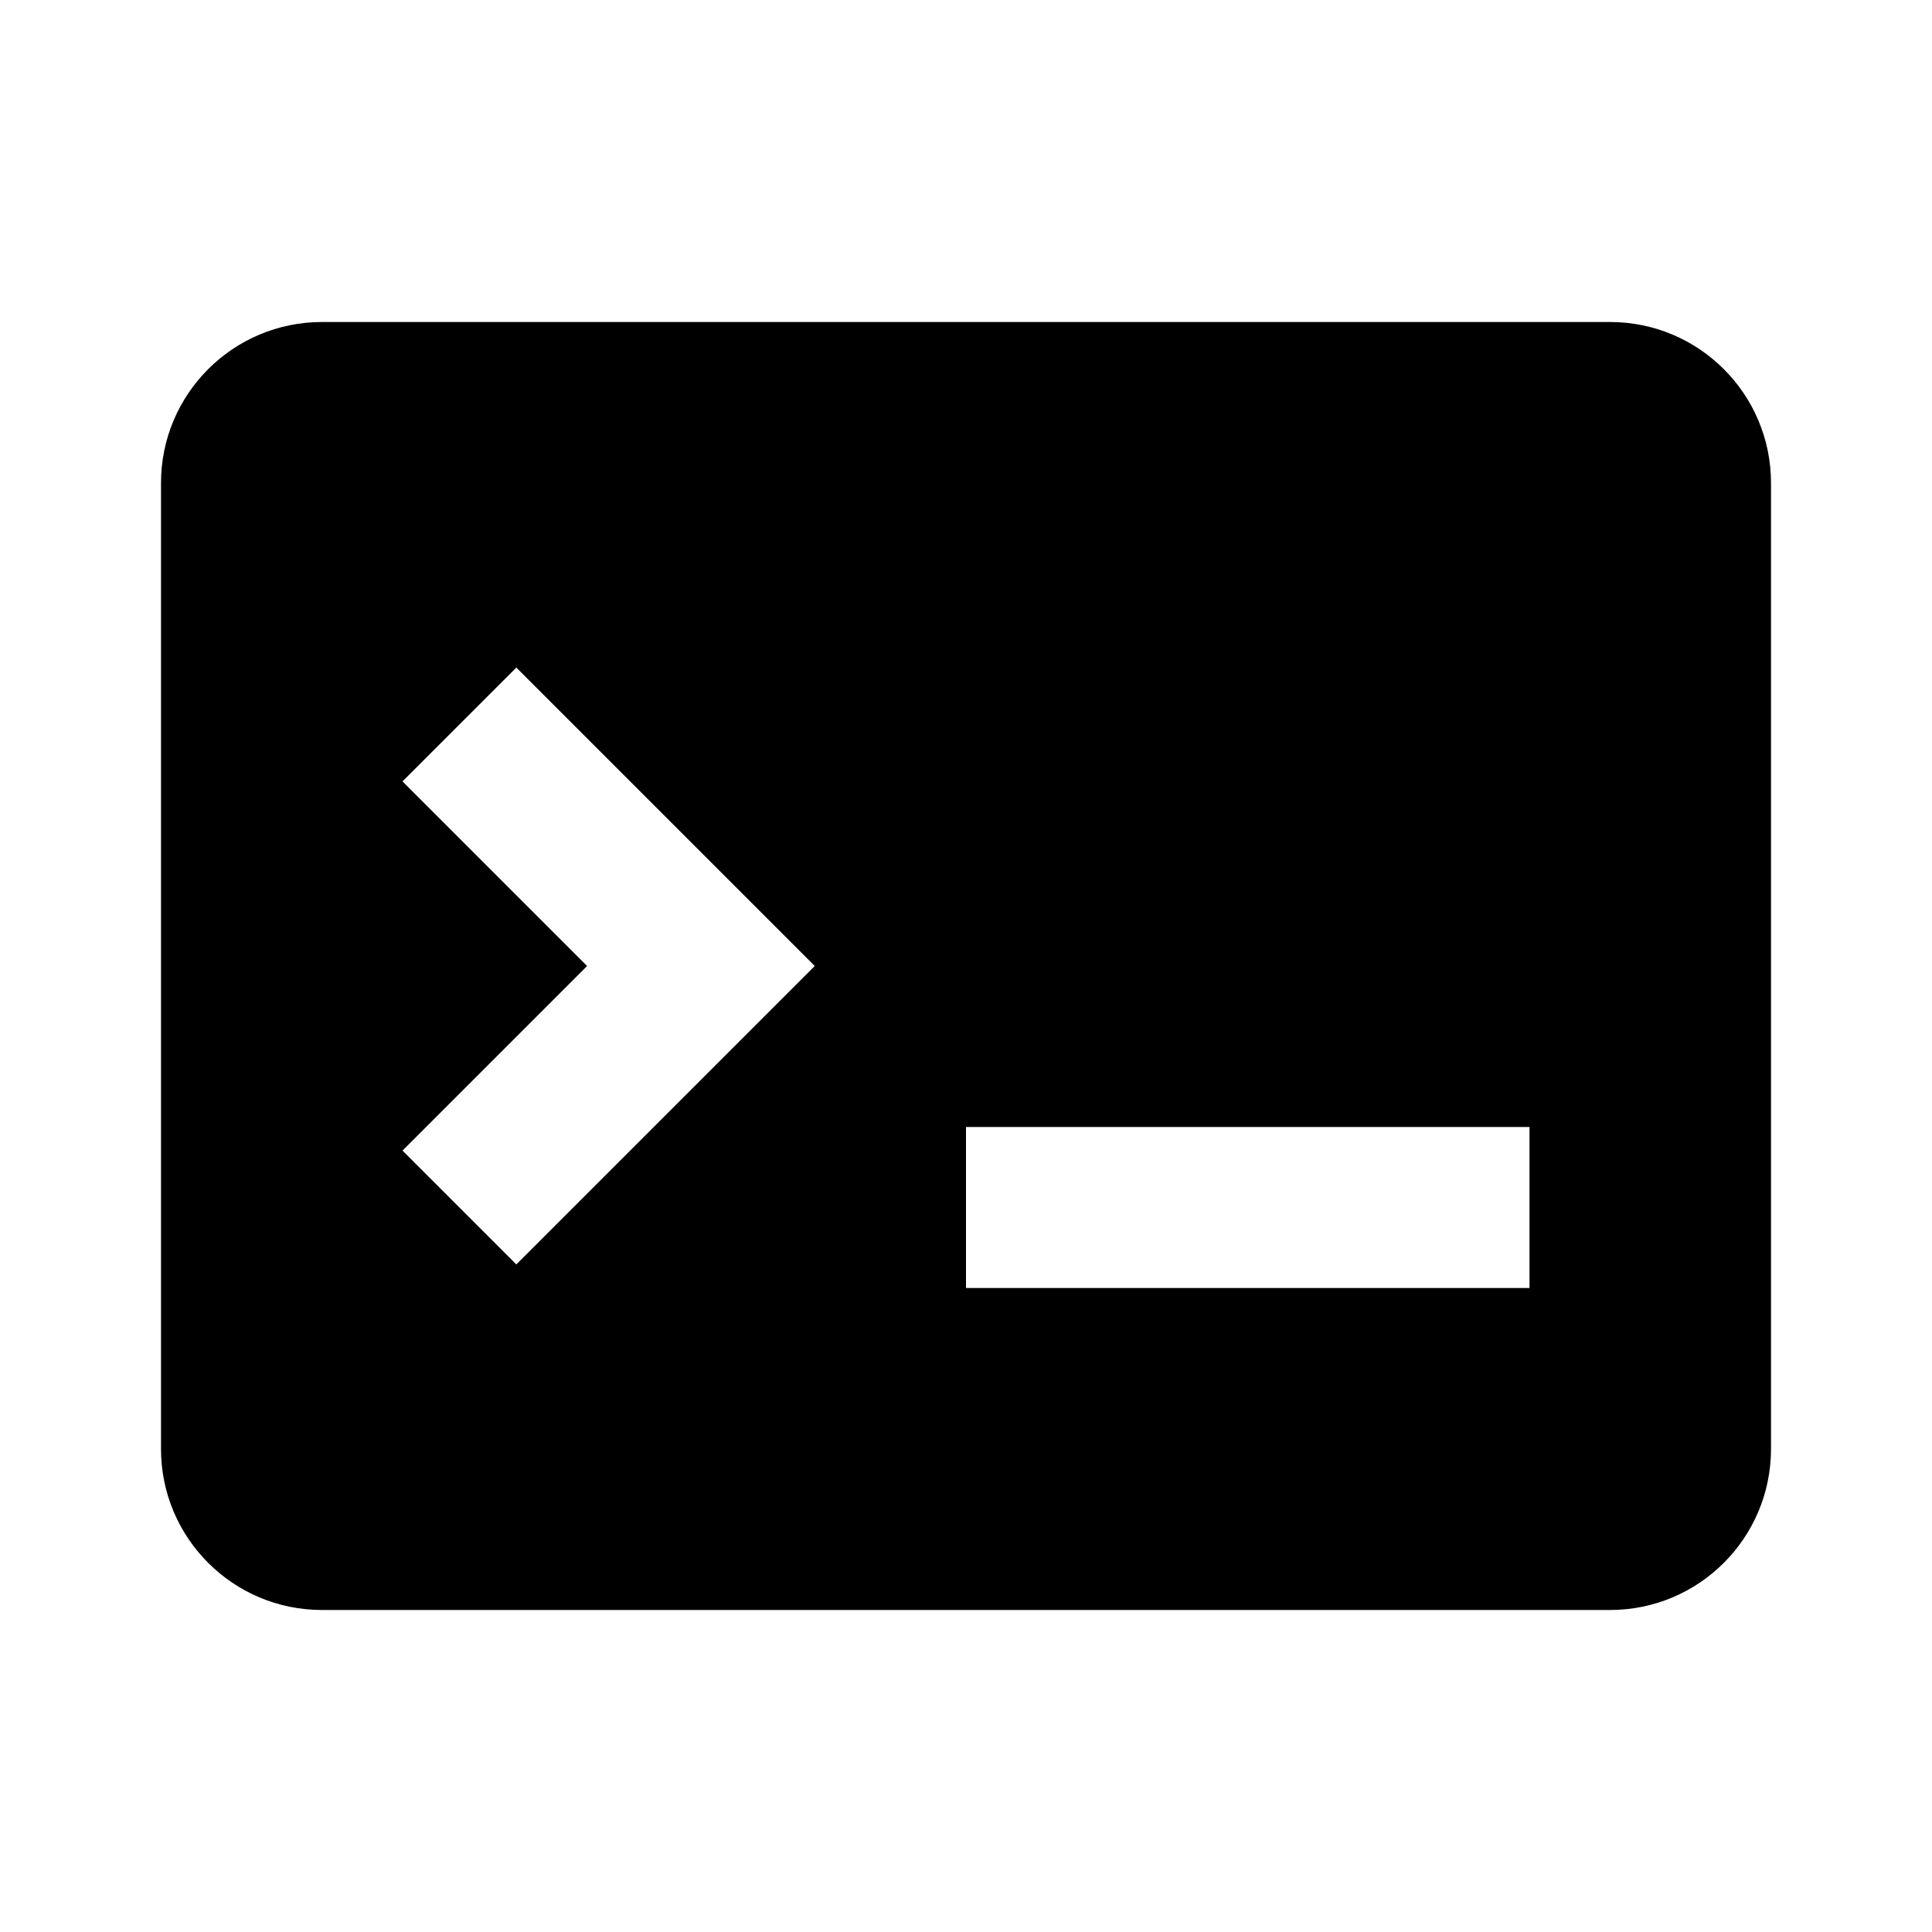
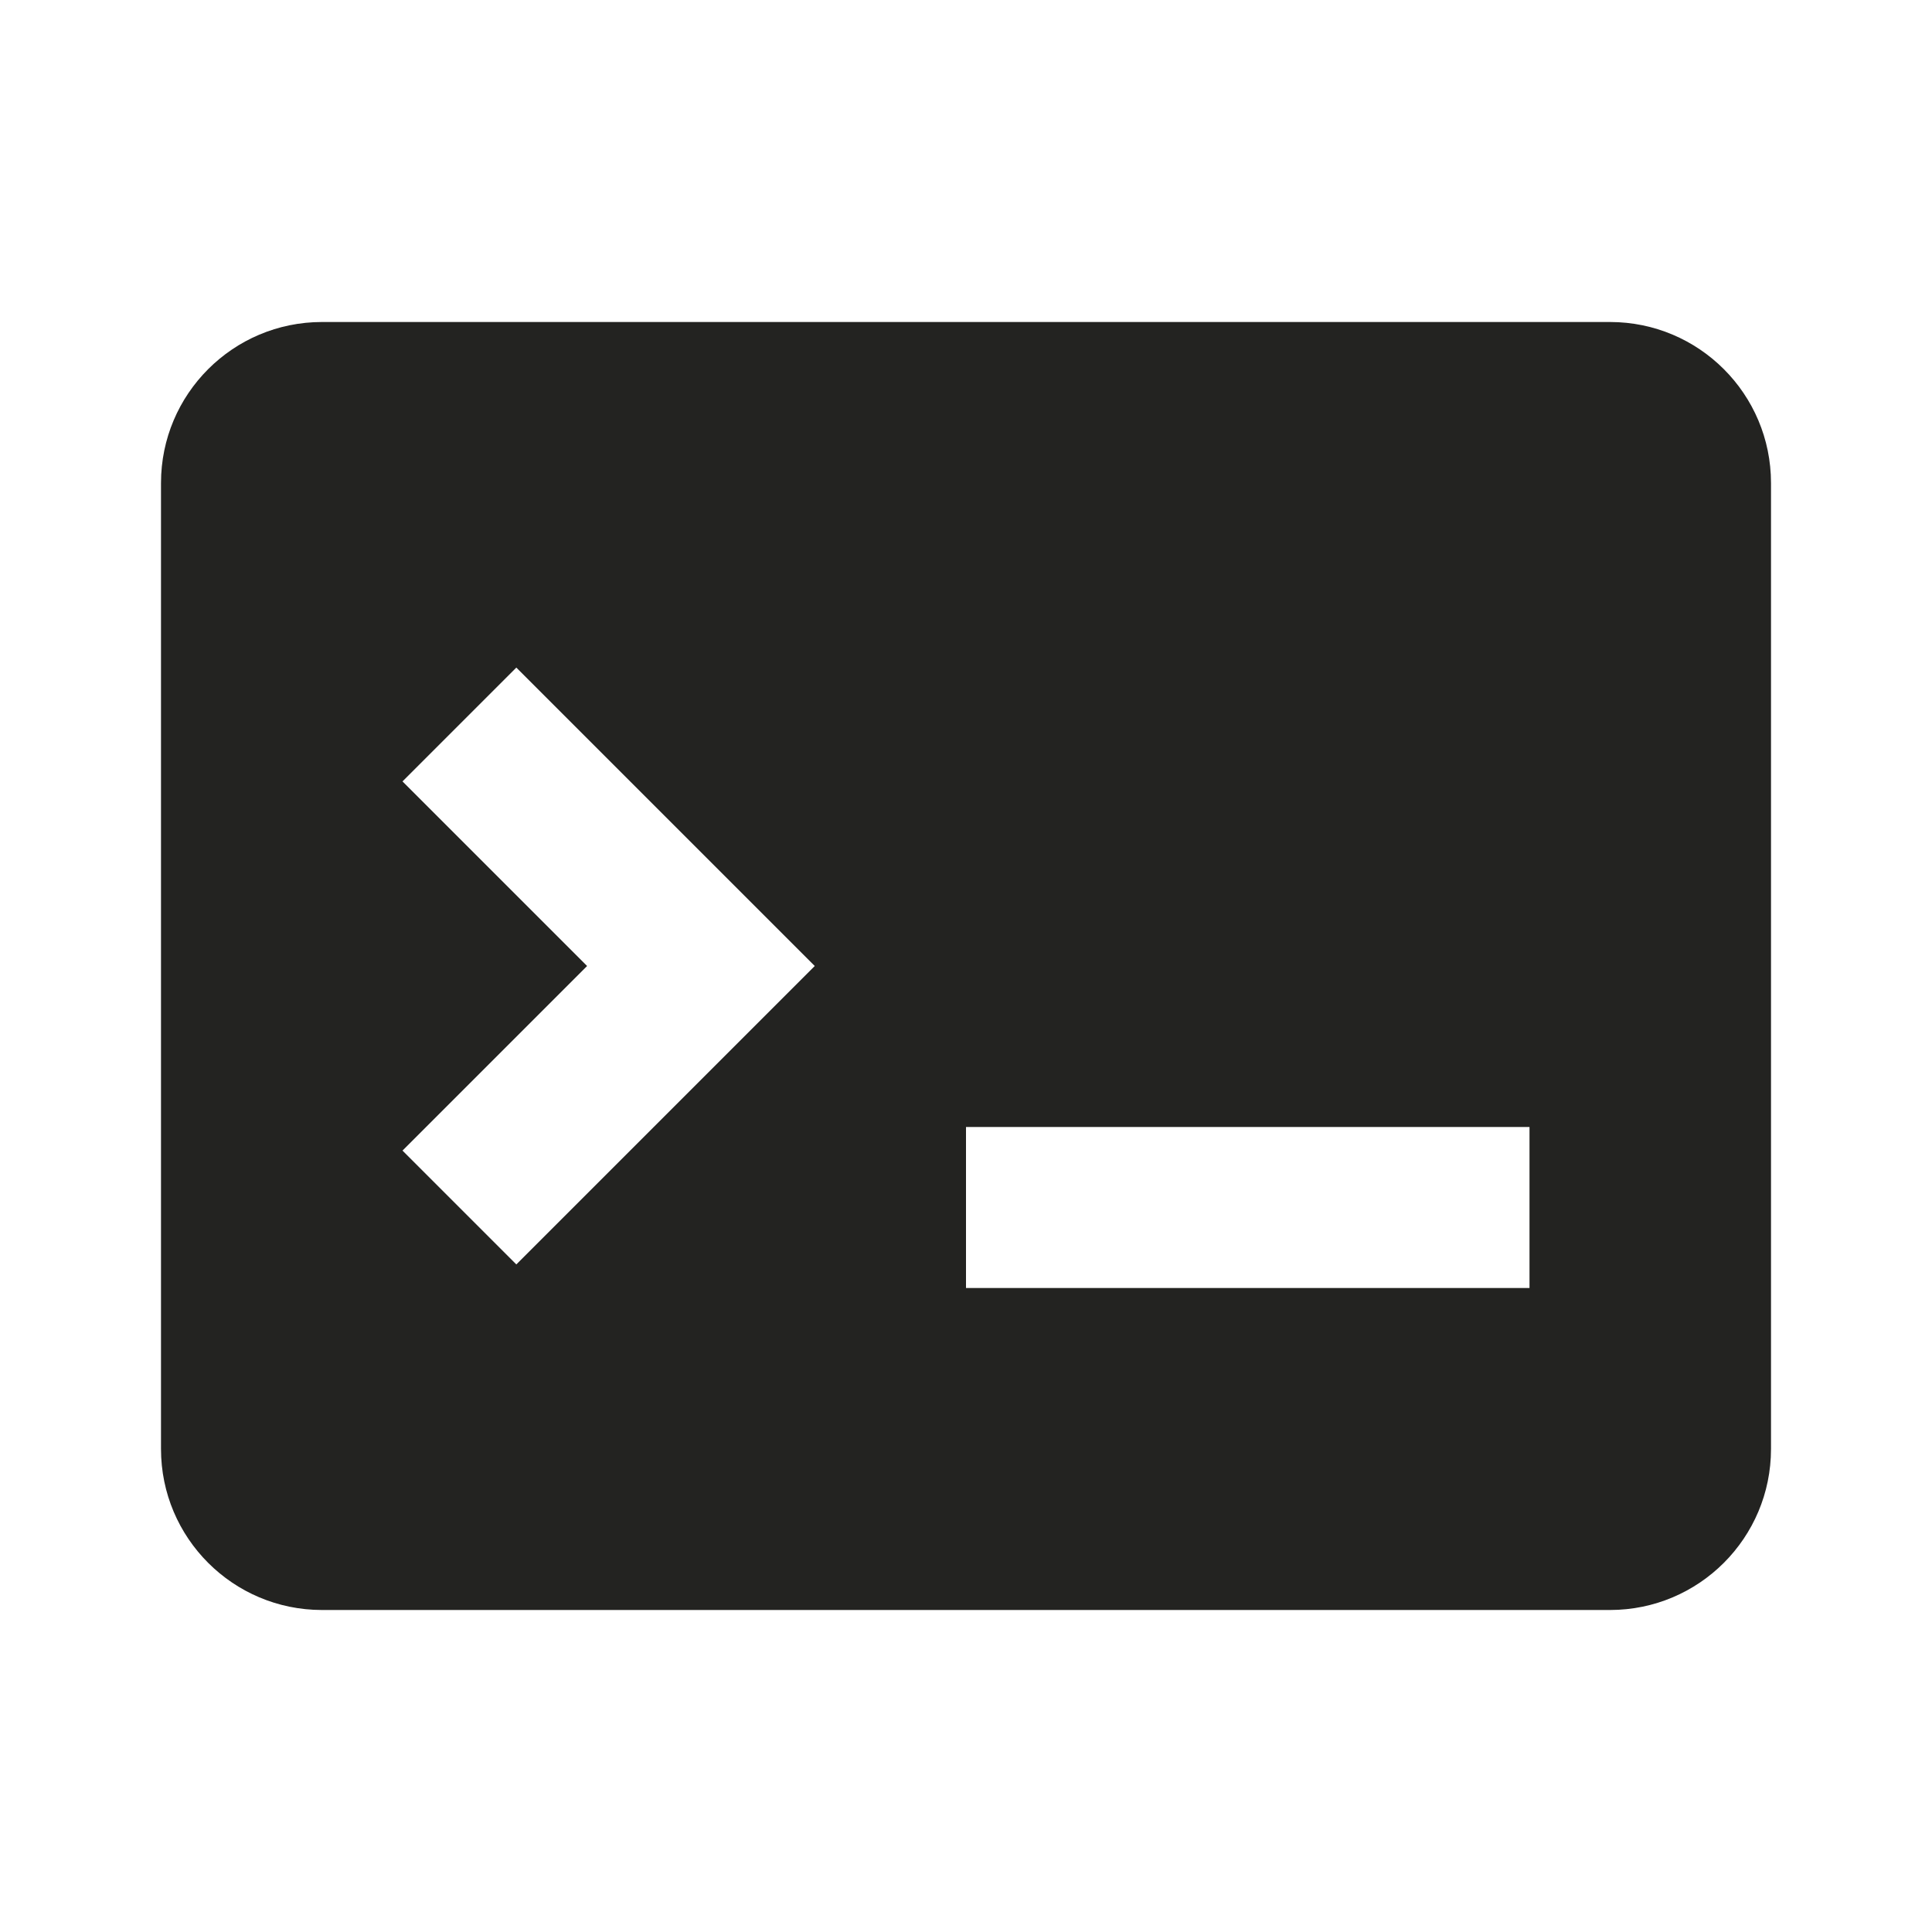
- <svg xmlns="http://www.w3.org/2000/svg" width="24" height="24" viewBox="0 0 24 24">
+ <svg xmlns="http://www.w3.org/2000/svg" width="24" height="24" fill="#232321" viewBox="0 0 24 24">
  <path d="M20 4H4a2 2 0 0 0-2 2v12a2 2 0 0 0 2 2h16a2 2 0 0 0 2-2V6a2 2 0 0 0-2-2zM6.414 15.707 5 14.293 7.293 12 5 9.707l1.414-1.414L10.121 12l-3.707 3.707zM19 16h-7v-2h7v2z" />
</svg>
